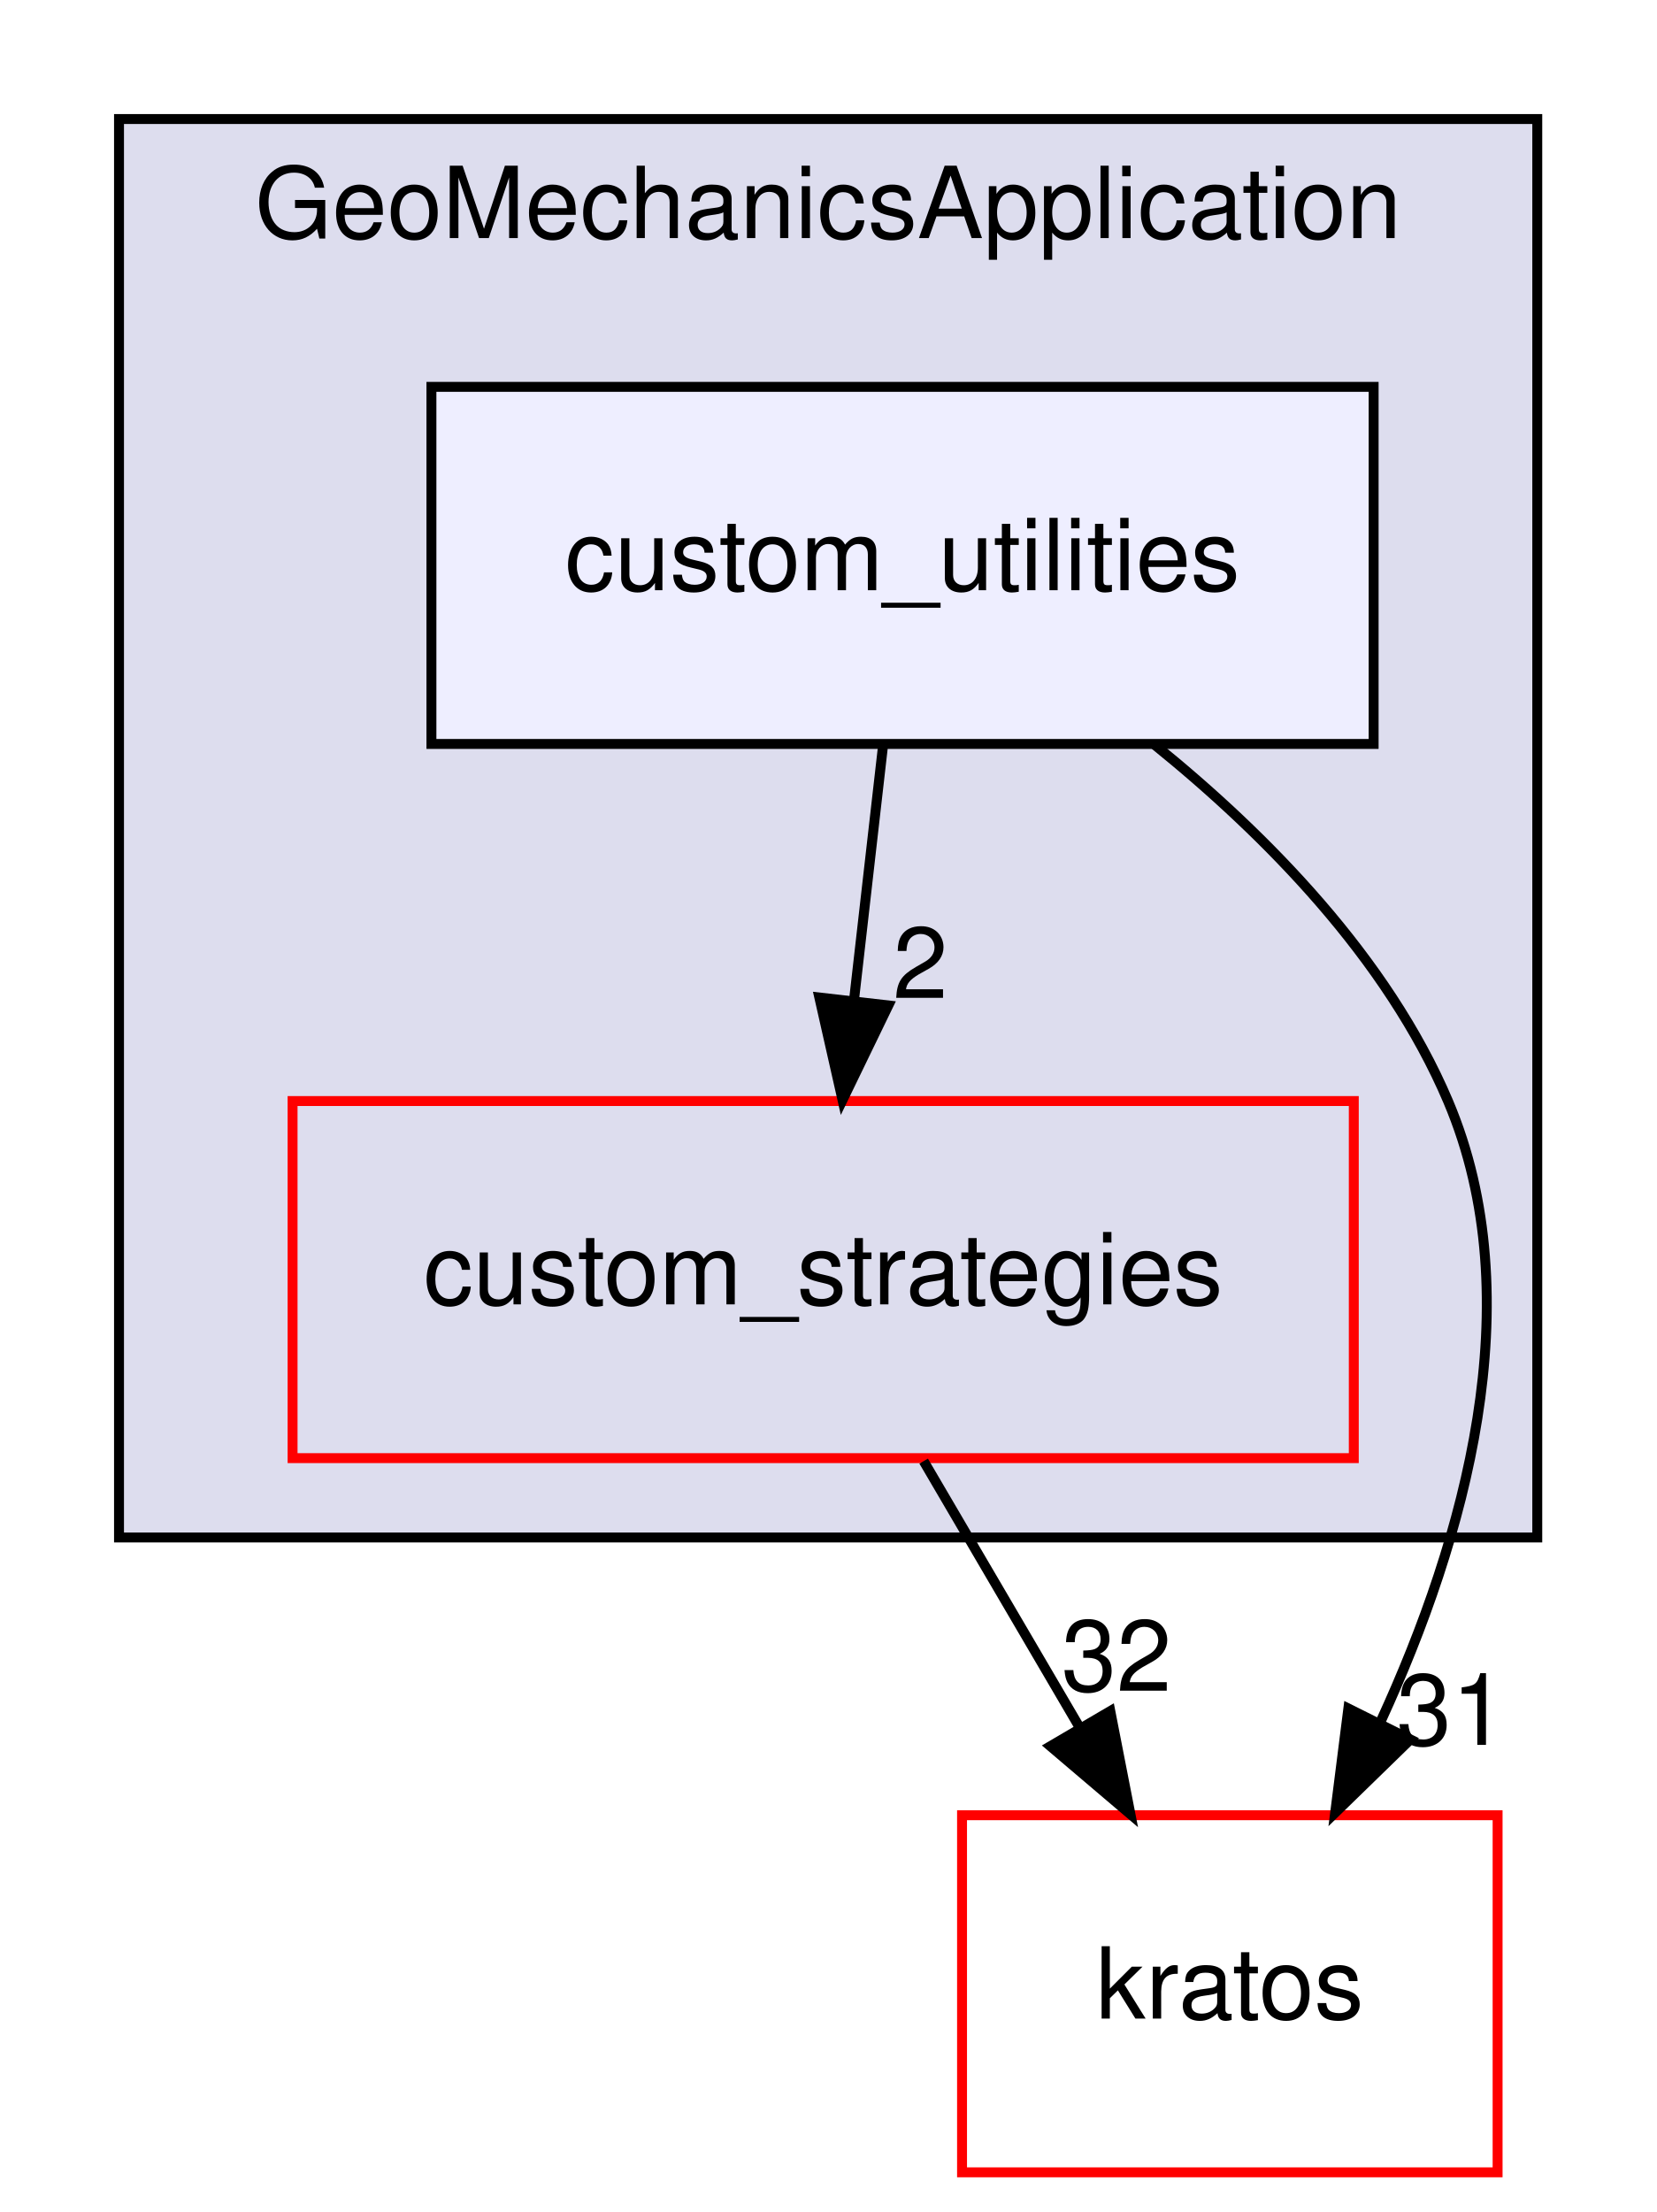
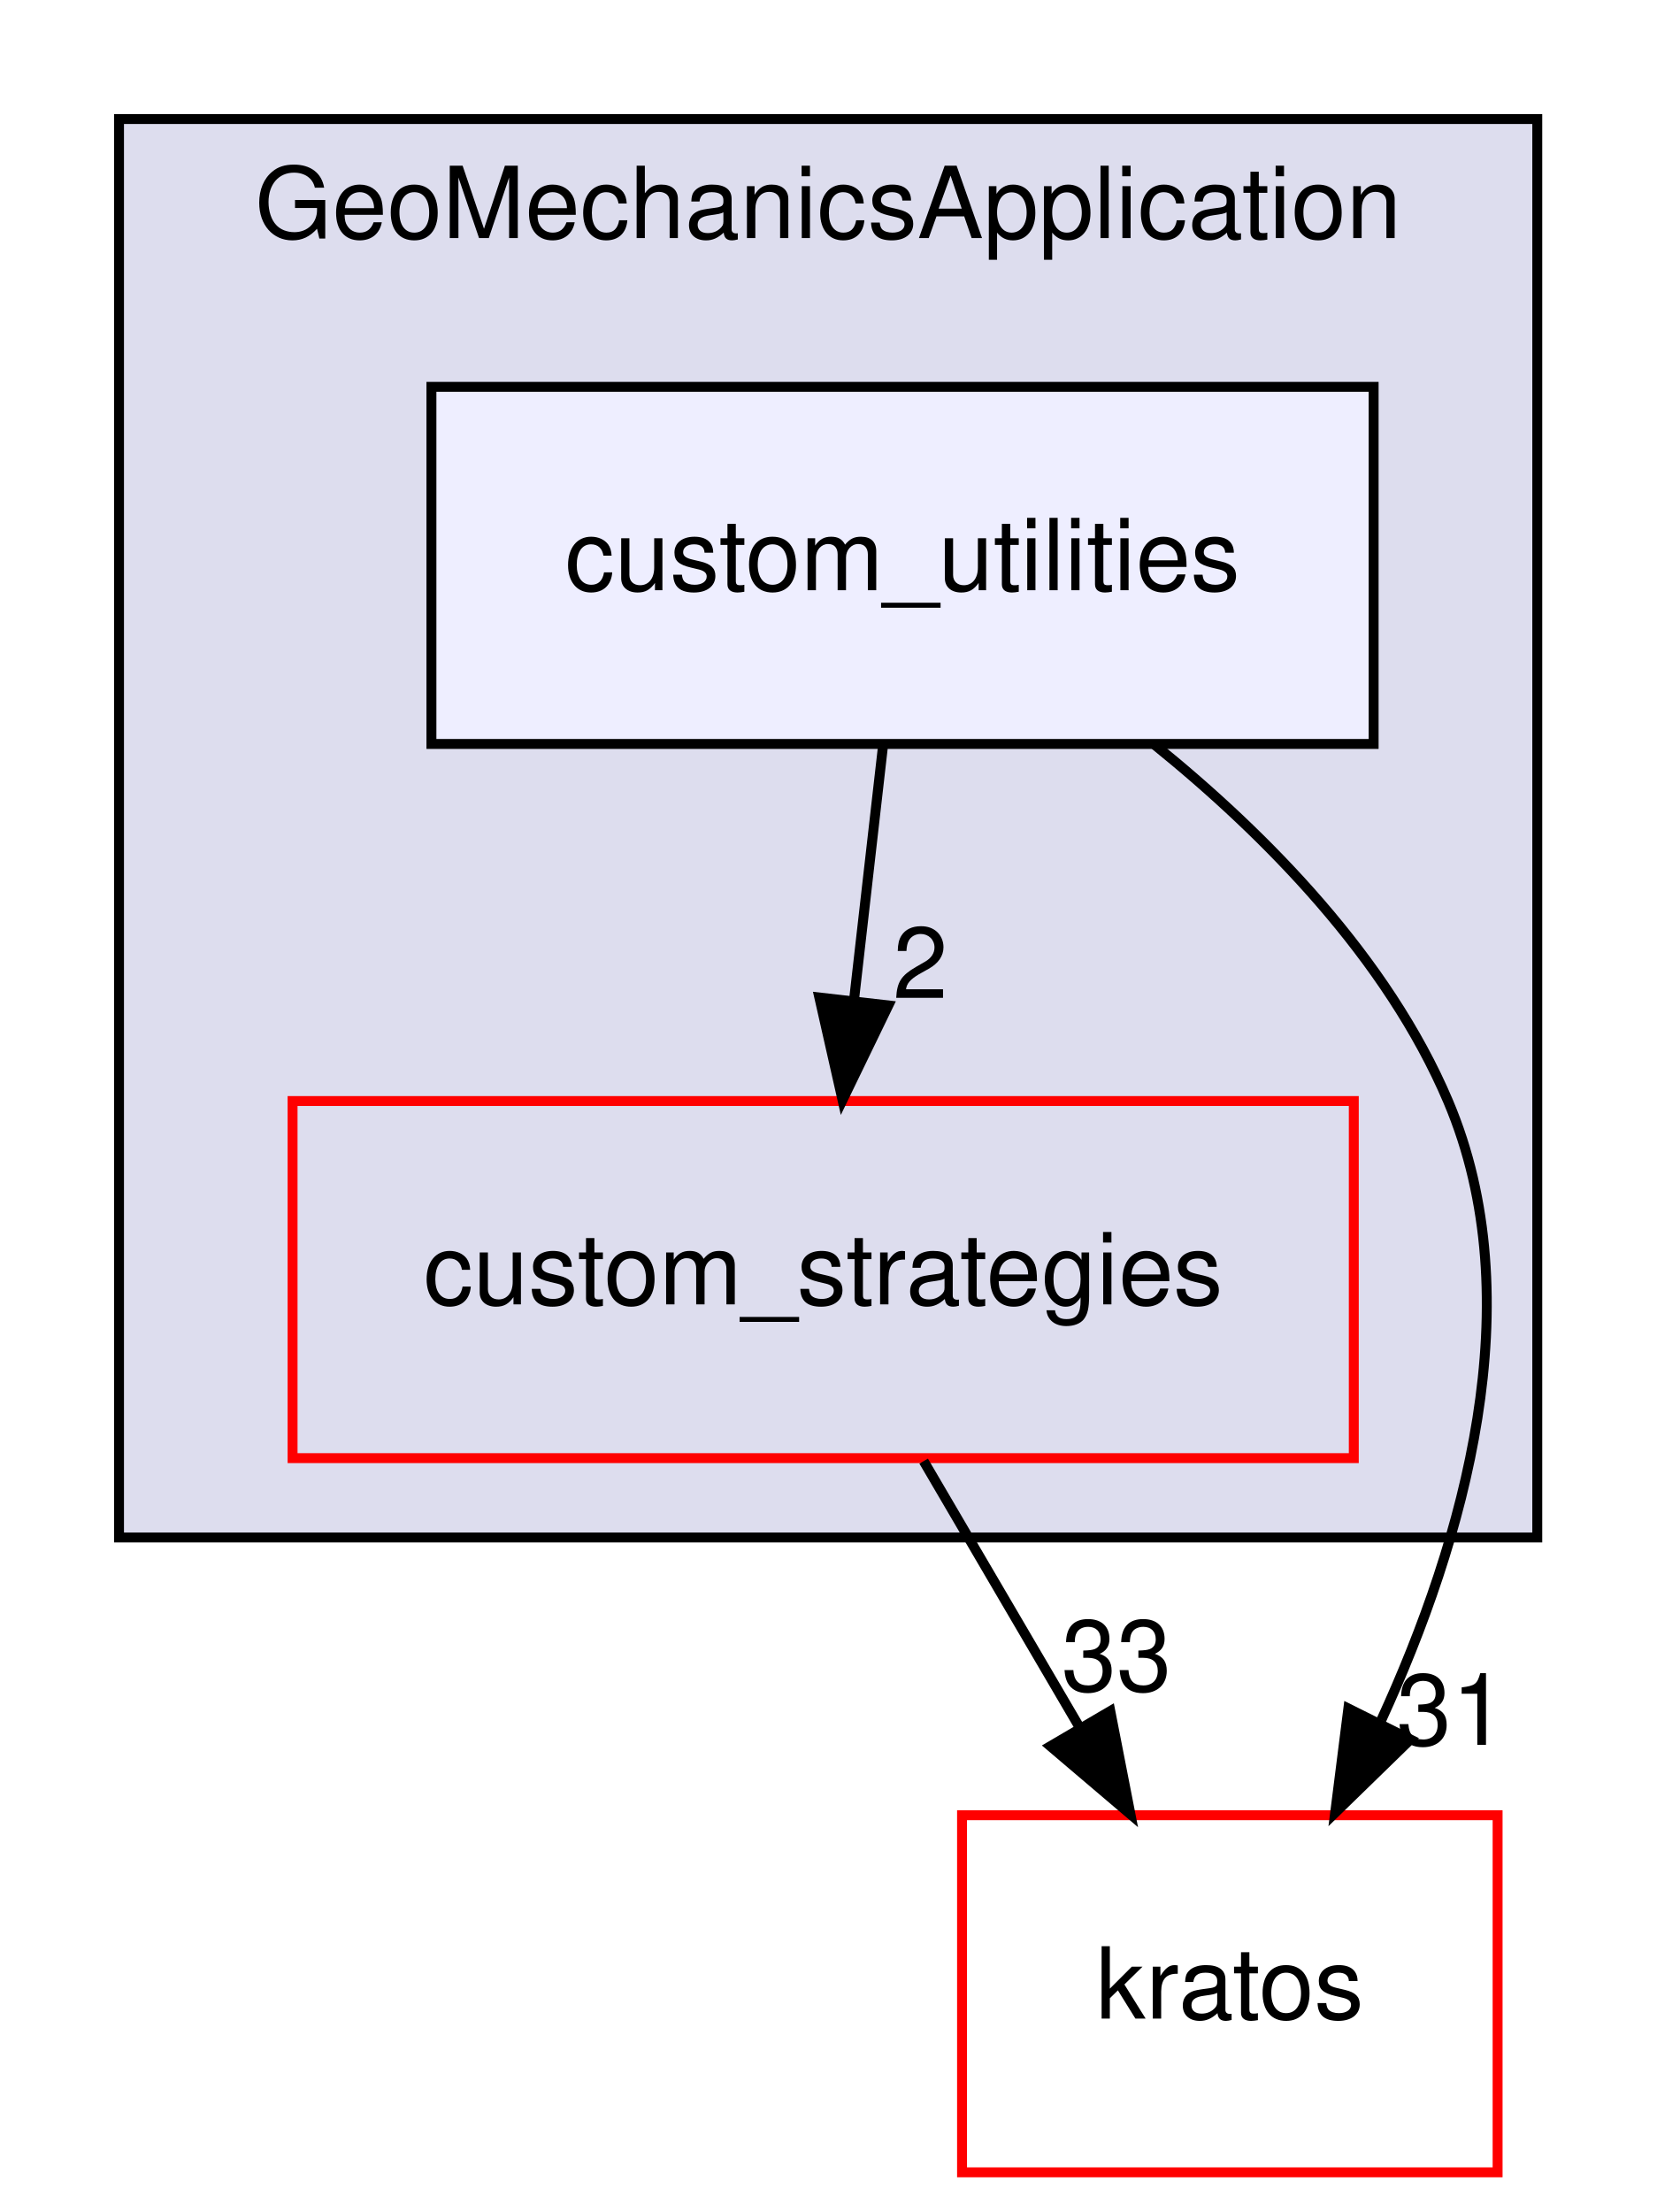
<svg xmlns="http://www.w3.org/2000/svg" xmlns:xlink="http://www.w3.org/1999/xlink" width="167pt" height="223pt" viewBox="0.00 0.00 167.00 223.00">
  <g id="graph0" class="graph" transform="scale(1 1) rotate(0) translate(4 219)">
    <g id="clust1" class="cluster">
      <g id="a_clust1">
        <a xlink:href="dir_b9f7ab37b38e2abcf3d789c3545c505a.html" target="_top" xlink:title="GeoMechanicsApplication">
          <polygon fill="#ddddee" stroke="black" points="8,-64 8,-207 151,-207 151,-64 8,-64" />
          <text text-anchor="middle" x="79.5" y="-195" font-family="Helvetica,sans-Serif" font-size="10.00">GeoMechanicsApplication</text>
        </a>
      </g>
    </g>
    <g id="node1" class="node">
      <g id="a_node1">
        <a xlink:href="dir_8a4530febe1de8dfadc6a878bf58ccc4.html" target="_top" xlink:title="custom_strategies">
          <polygon fill="none" stroke="red" points="132.5,-108 25.5,-108 25.5,-72 132.5,-72 132.5,-108" />
          <text text-anchor="middle" x="79" y="-87.5" font-family="Helvetica,sans-Serif" font-size="10.00">custom_strategies</text>
        </a>
      </g>
    </g>
    <g id="node3" class="node">
      <g id="a_node3">
        <a xlink:href="dir_8fc3e8efef0bfca4a113d719cbd52afb.html" target="_top" xlink:title="kratos">
          <polygon fill="none" stroke="red" points="147,-36 93,-36 93,0 147,0 147,-36" />
          <text text-anchor="middle" x="120" y="-15.5" font-family="Helvetica,sans-Serif" font-size="10.00">kratos</text>
        </a>
      </g>
    </g>
    <g id="edge3" class="edge">
      <path fill="none" stroke="black" d="M89.13,-71.7C93.85,-63.64 99.56,-53.89 104.78,-44.98" />
      <polygon fill="black" stroke="black" points="107.95,-46.5 109.98,-36.1 101.91,-42.96 107.95,-46.5" />
      <g id="a_edge3-headlabel">
-         <a xlink:href="dir_000121_000705.html" target="_top" xlink:title="32">
-           <text text-anchor="middle" x="108.58" y="-48.54" font-family="Helvetica,sans-Serif" font-size="10.00">32</text>
+         <a xlink:href="dir_000121_000705.html" target="_top" xlink:title="33">
+           <text text-anchor="middle" x="108.58" y="-48.54" font-family="Helvetica,sans-Serif" font-size="10.00">33</text>
        </a>
      </g>
    </g>
    <g id="node2" class="node">
      <g id="a_node2">
        <a xlink:href="dir_94a692a67b0f7e461b9f2213310afe48.html" target="_top" xlink:title="custom_utilities">
          <polygon fill="#eeeeff" stroke="black" points="134.5,-180 39.5,-180 39.5,-144 134.5,-144 134.5,-180" />
          <text text-anchor="middle" x="87" y="-159.5" font-family="Helvetica,sans-Serif" font-size="10.00">custom_utilities</text>
        </a>
      </g>
    </g>
    <g id="edge1" class="edge">
      <path fill="none" stroke="black" d="M85.02,-143.7C84.14,-135.98 83.08,-126.71 82.1,-118.11" />
      <polygon fill="black" stroke="black" points="85.57,-117.64 80.95,-108.1 78.61,-118.44 85.57,-117.64" />
      <g id="a_edge1-headlabel">
        <a xlink:href="dir_000341_000121.html" target="_top" xlink:title="2">
          <text text-anchor="middle" x="88.8" y="-118.39" font-family="Helvetica,sans-Serif" font-size="10.00">2</text>
        </a>
      </g>
    </g>
    <g id="edge2" class="edge">
      <path fill="none" stroke="black" d="M112.38,-143.95C123.71,-134.79 135.88,-122.4 142,-108 150.56,-87.85 143.58,-63.67 135.28,-45.6" />
      <polygon fill="black" stroke="black" points="138.21,-43.64 130.62,-36.25 131.95,-46.76 138.21,-43.64" />
      <g id="a_edge2-headlabel">
        <a xlink:href="dir_000341_000705.html" target="_top" xlink:title="31">
          <text text-anchor="middle" x="142.36" y="-43.09" font-family="Helvetica,sans-Serif" font-size="10.00">31</text>
        </a>
      </g>
    </g>
  </g>
</svg>
